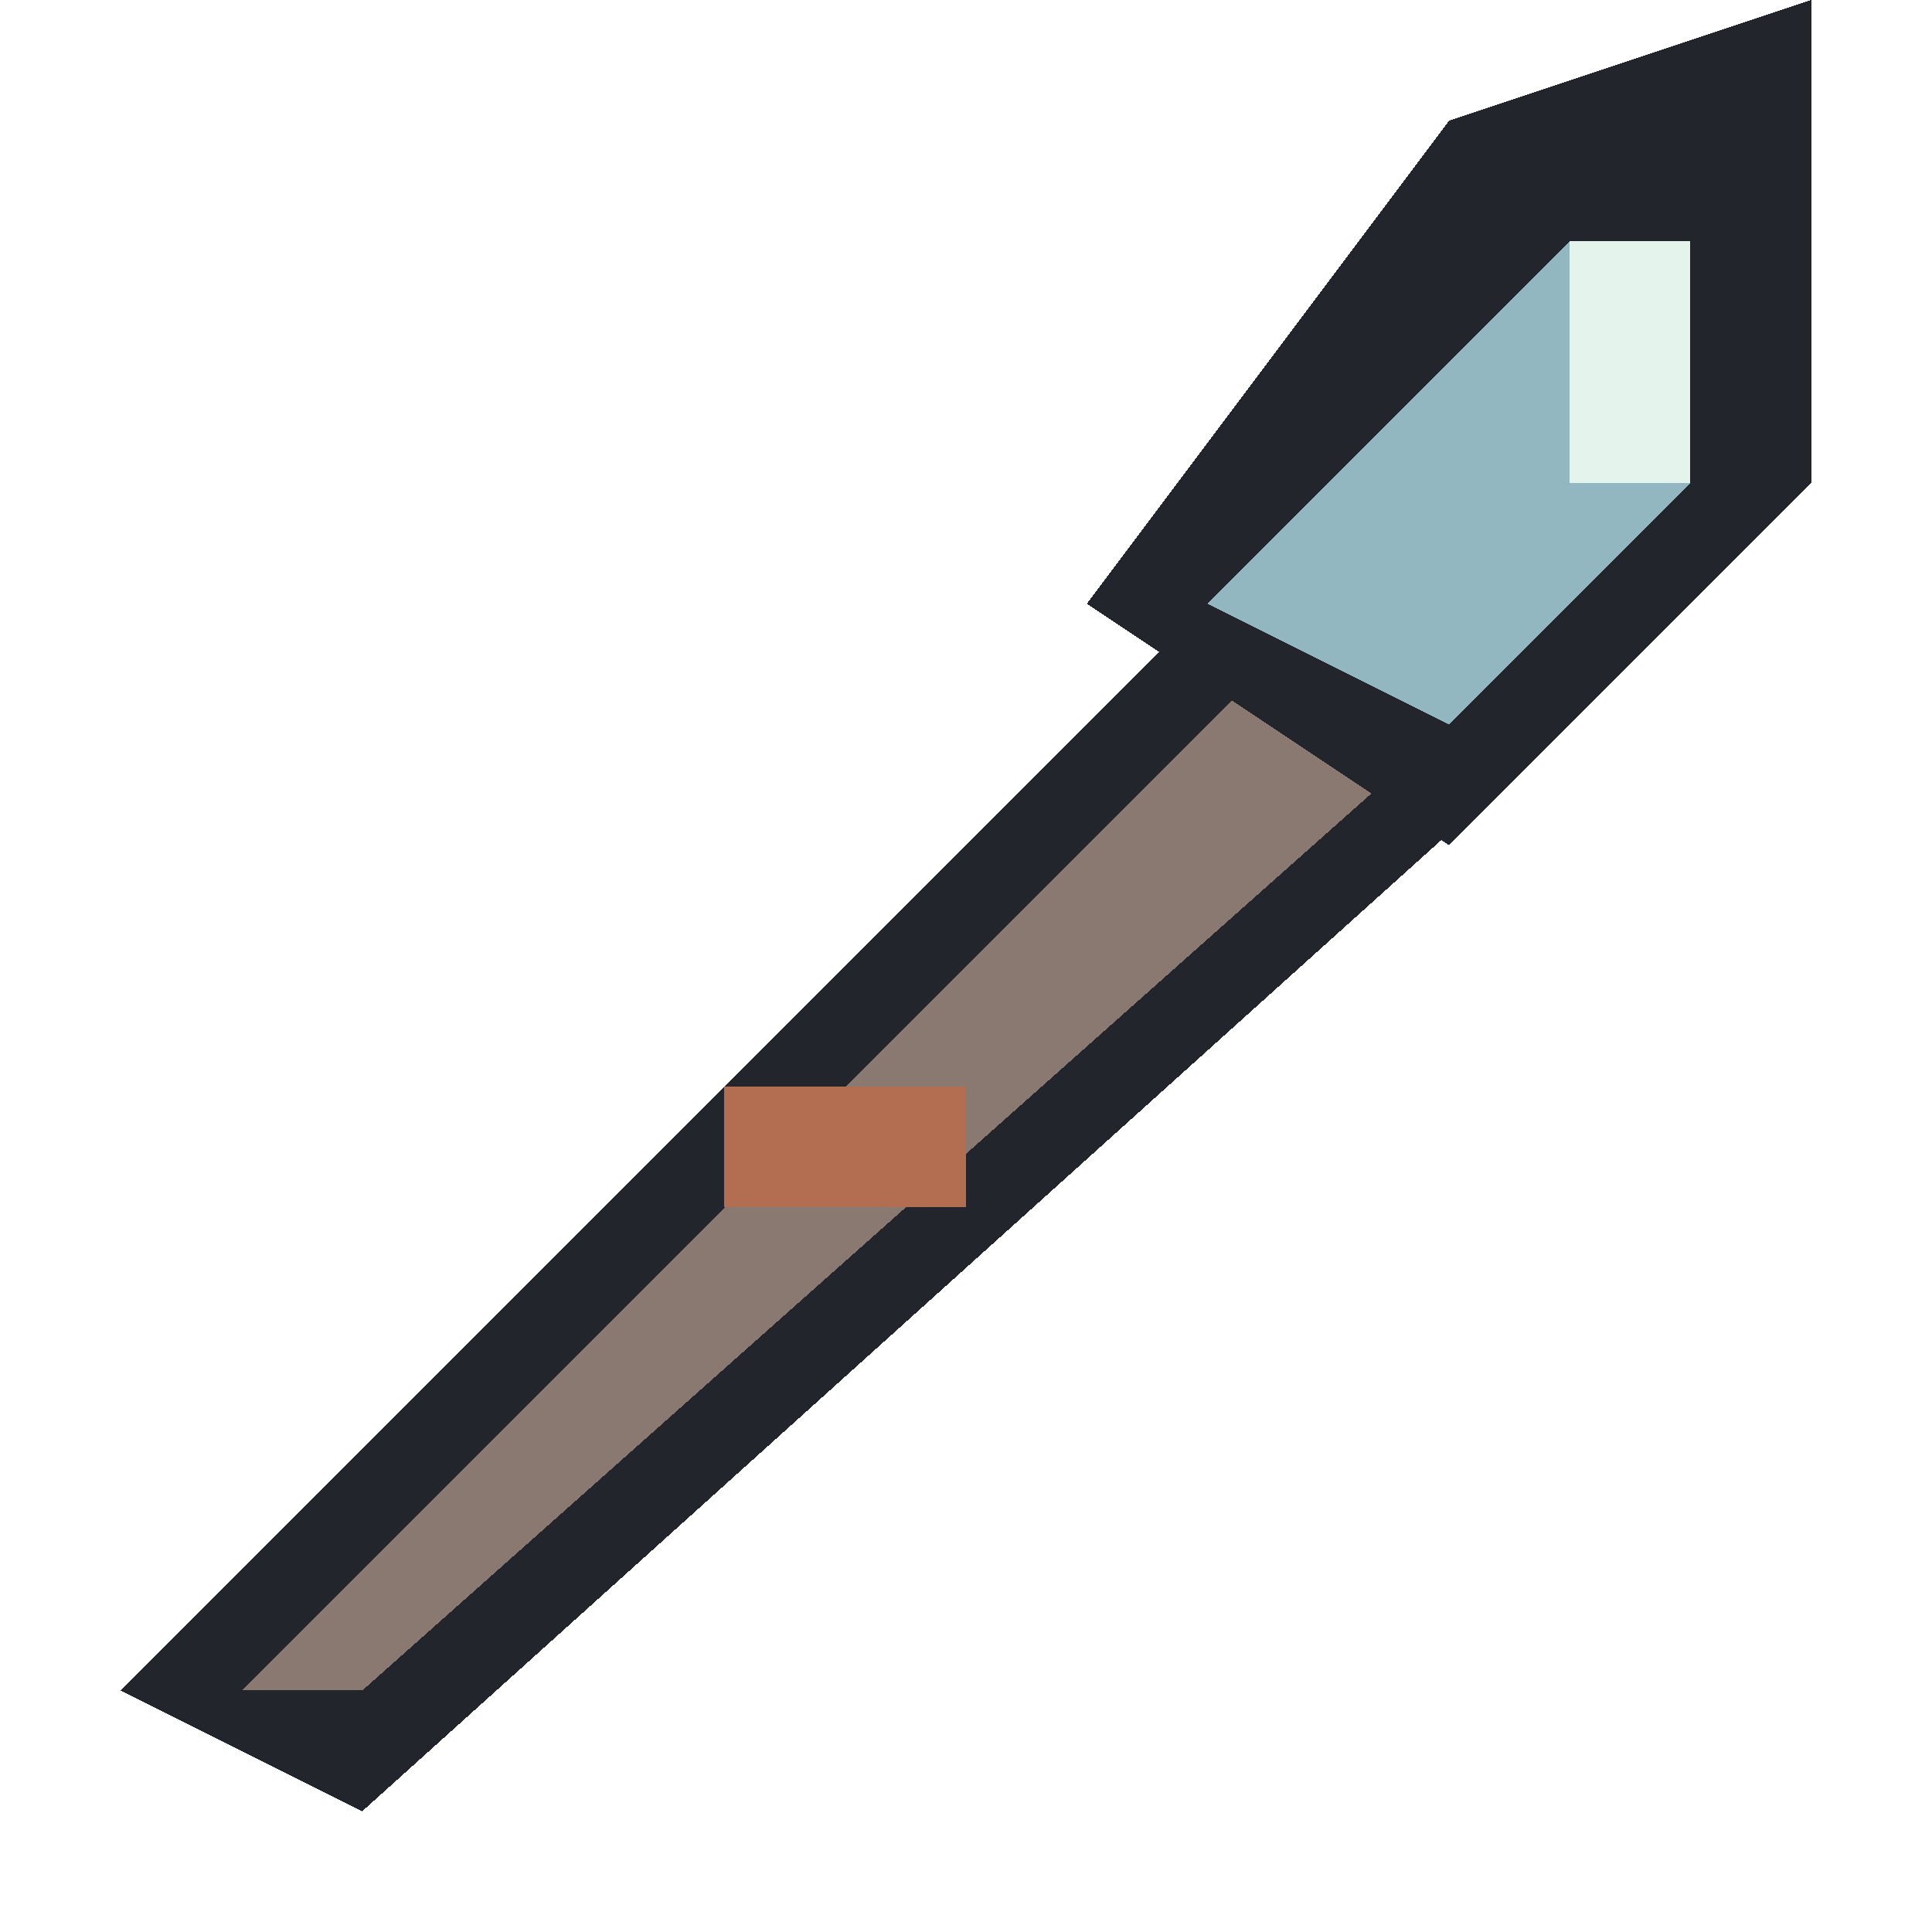
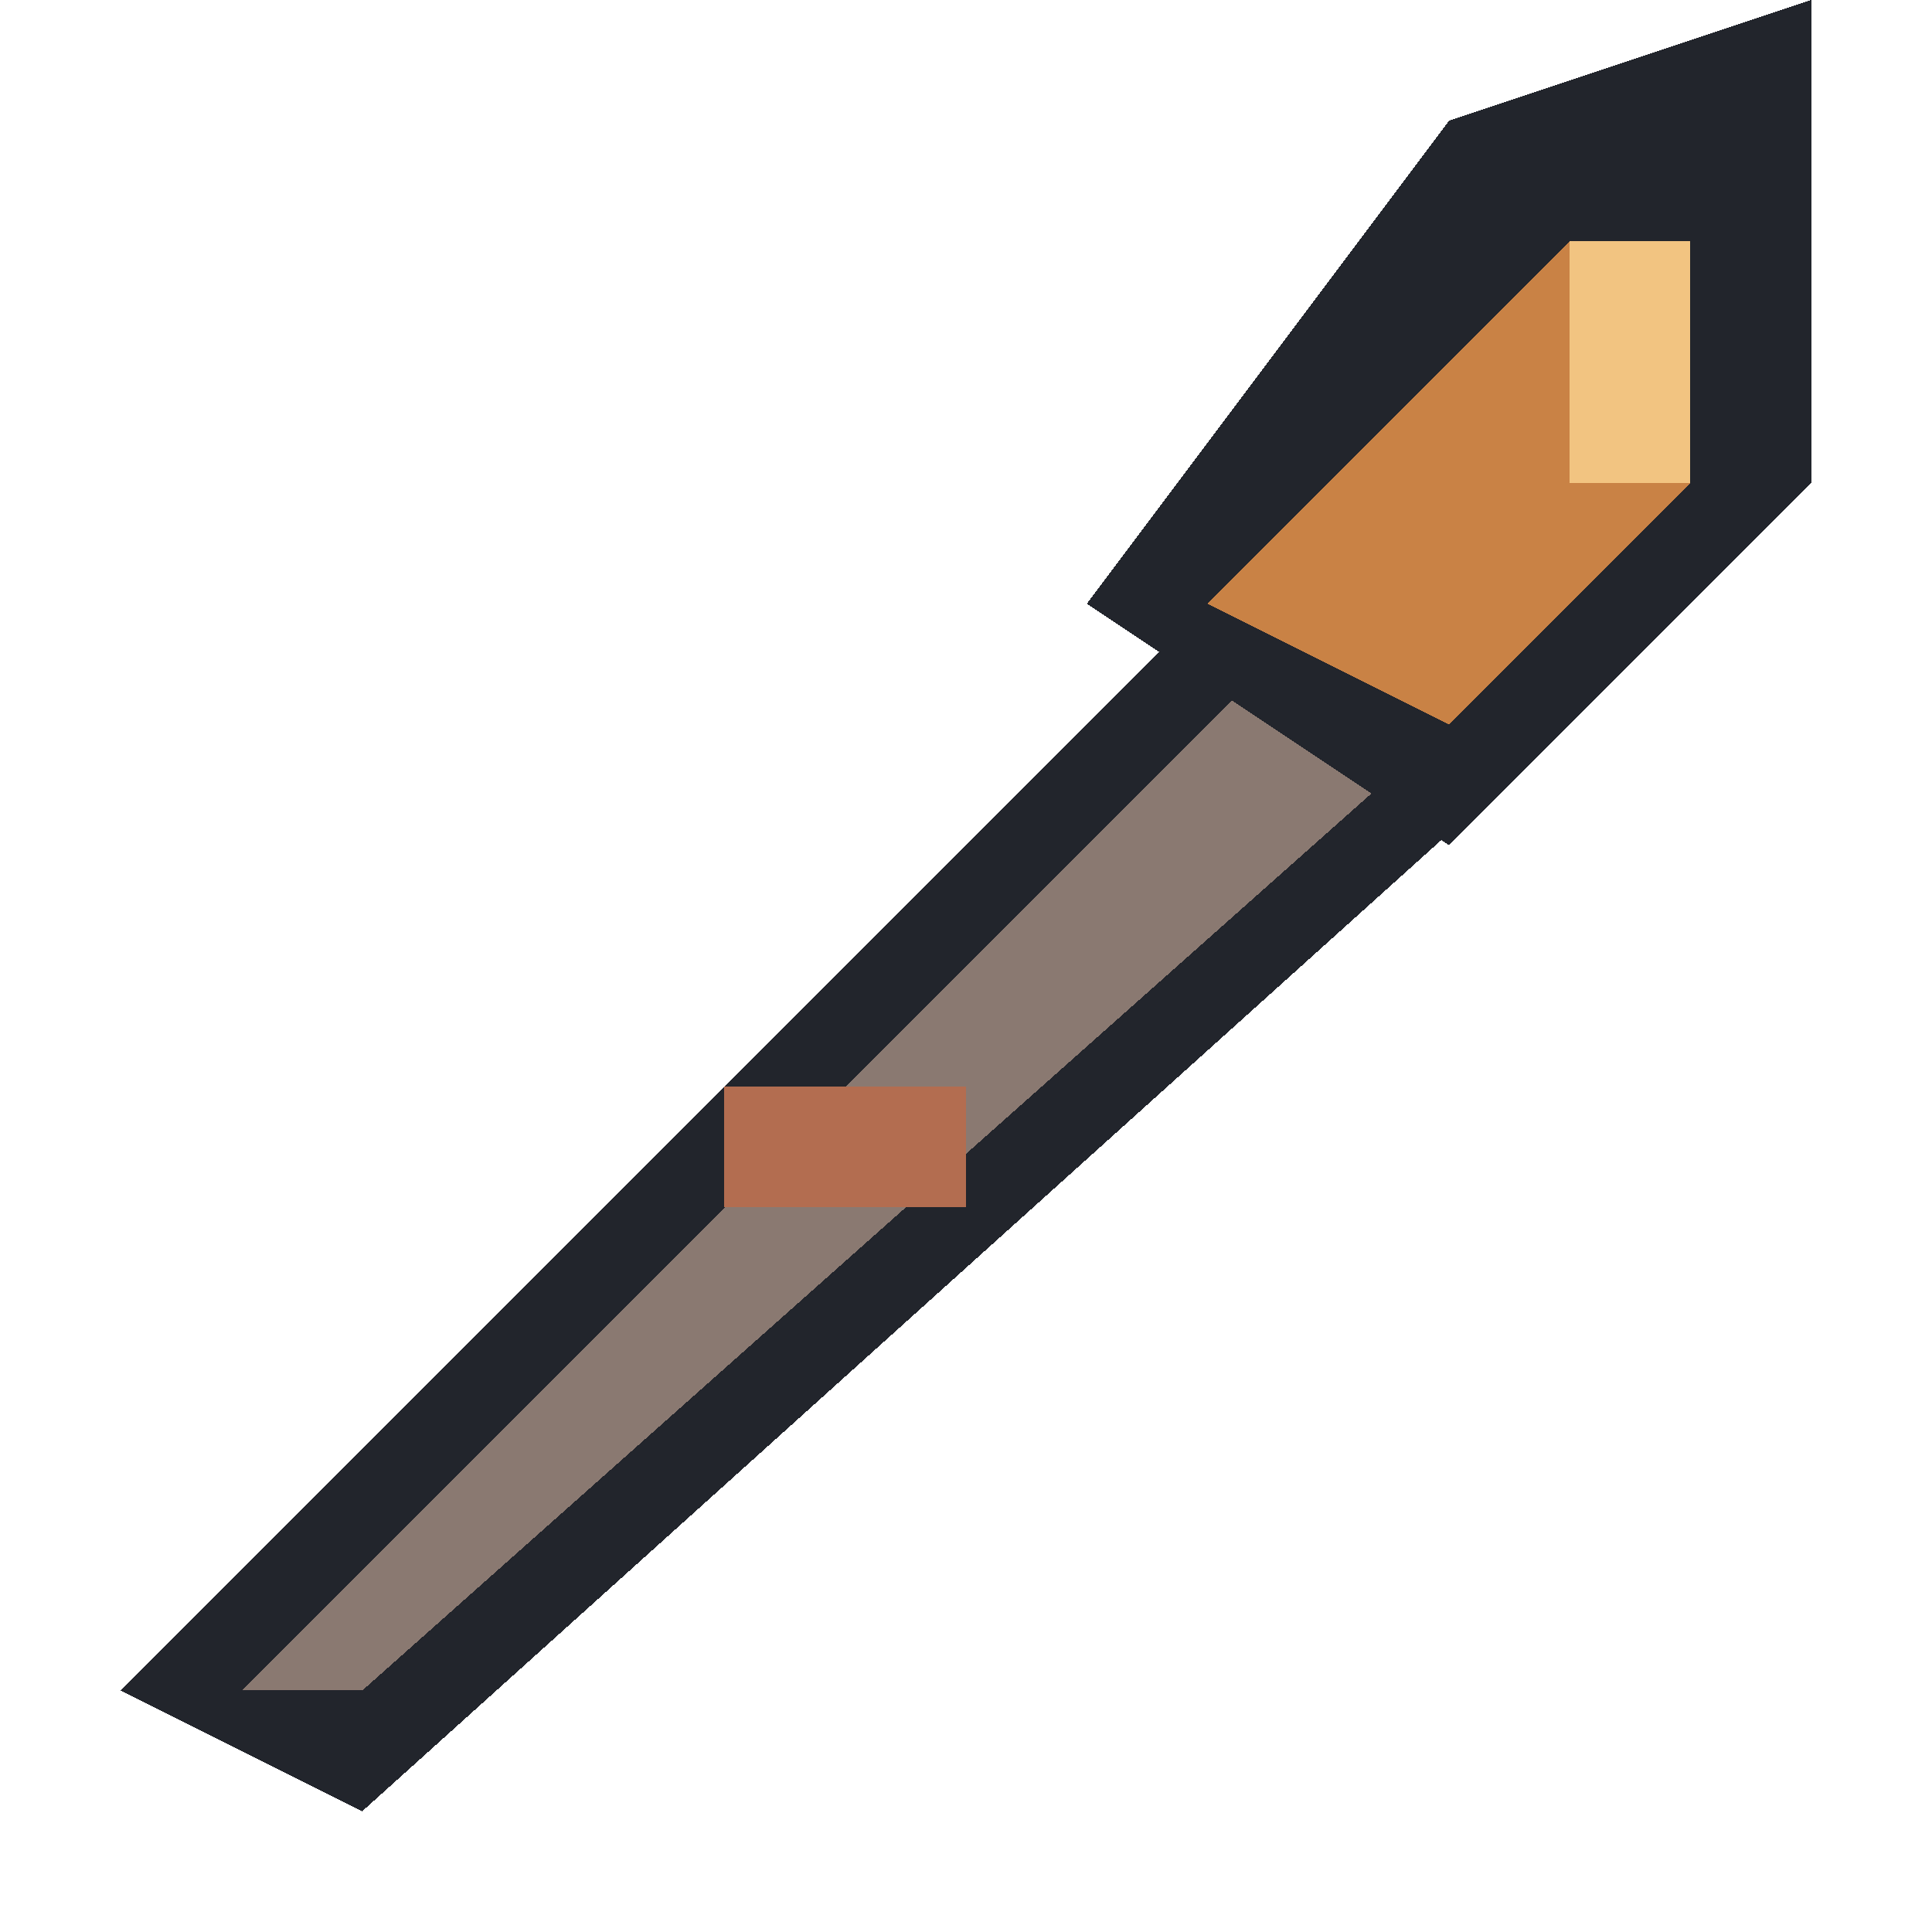
<svg xmlns="http://www.w3.org/2000/svg" width="16" height="16" viewBox="0 0 16 16" shape-rendering="crispEdges">
  <polygon points="1,14 11,4 13,6 3,15" fill="#22252c" />
  <polygon points="2,14 11,5 12,6 3,14" fill="#8a7971" />
  <polygon points="9,5 12,1 15,0 15,4 12,7" fill="#22252c" />
-   <polygon points="10,5 13,2 14,2 14,4 12,6" fill="#93b7c0" />
-   <rect x="13" y="2" width="1" height="2" fill="#e4f4ec" />
+   <polygon points="10,5 13,2 14,2 14,4 12,6" fill="#c98245" />
+   <rect x="13" y="2" width="1" height="2" fill="#f2c481" />
  <rect x="6" y="9" width="2" height="1" fill="#b36d50" />
</svg>
